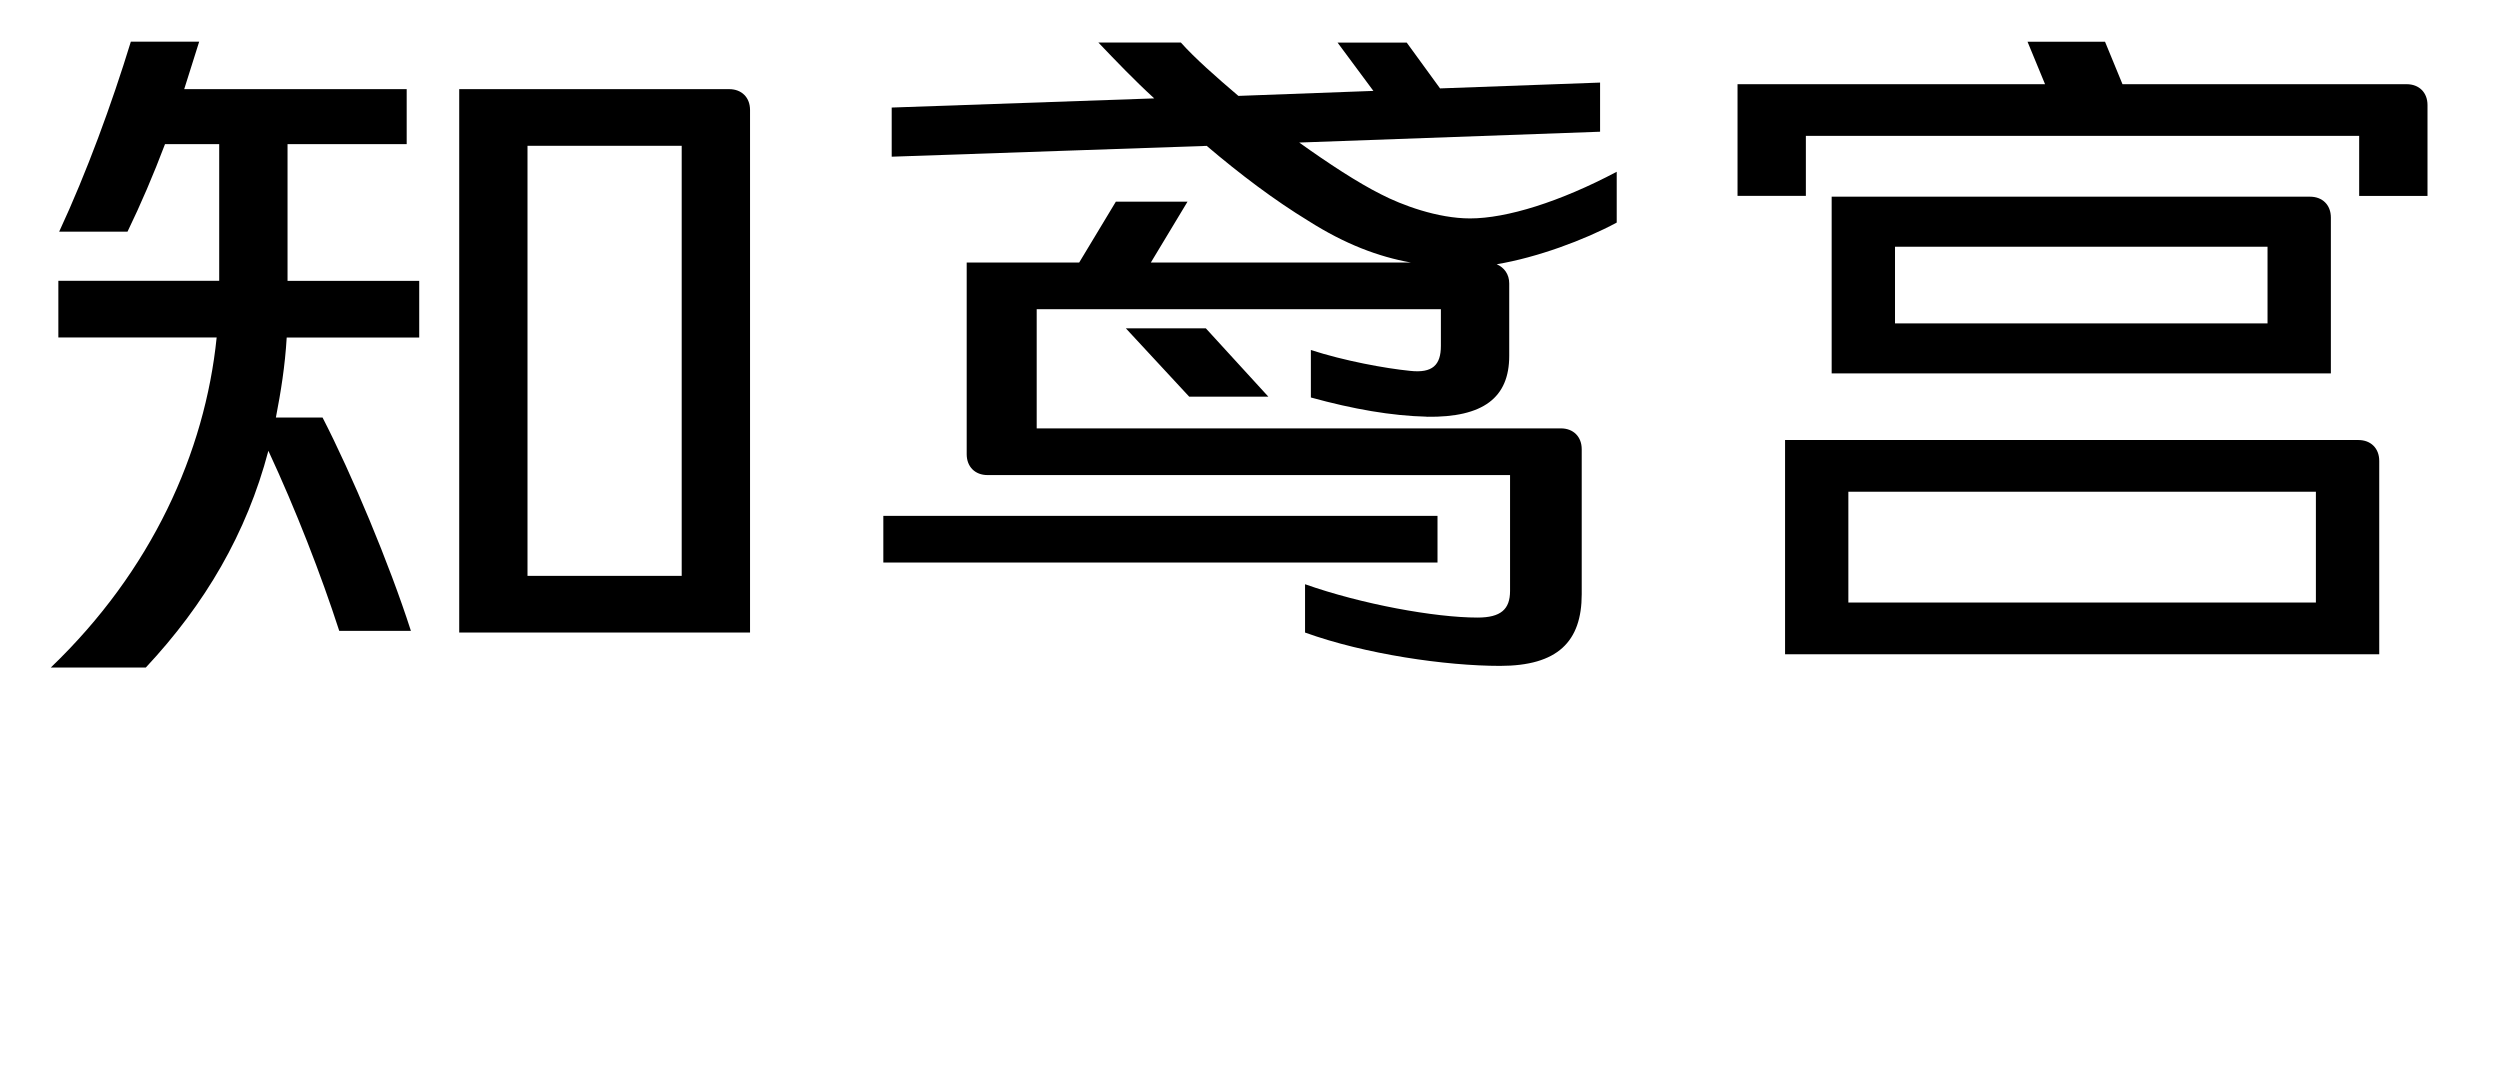
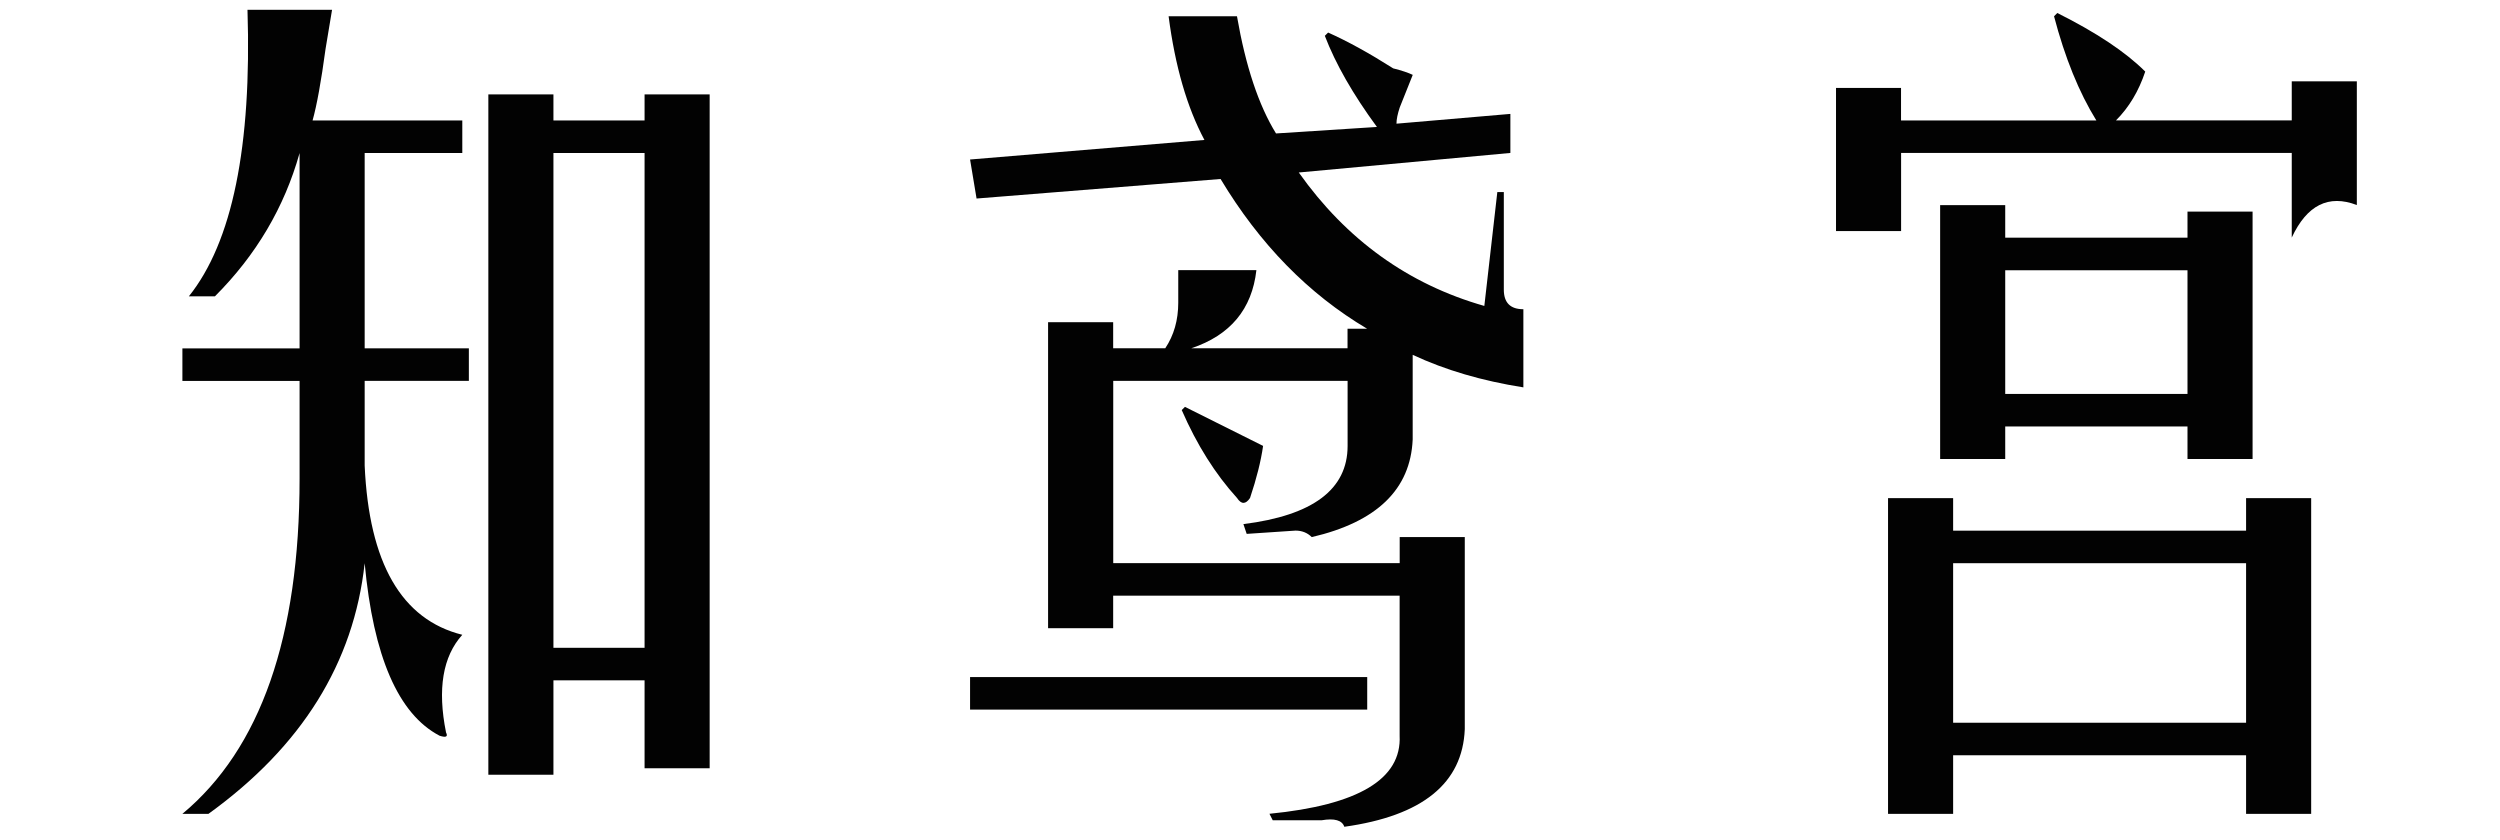
- <svg xmlns="http://www.w3.org/2000/svg" id="uuid-df9ee454-306d-434e-81f5-33842711dce3" viewBox="0 0 510.71 221.48">
-   <path d="m54.82,92.1c-4.43,16.85-12.94,31.33-25.03,44.26H10.38c20.6-19.75,31.49-43.92,33.88-67.42H11.92v-11.58h32.86v-27.92h-11.07c-2.38,6.3-4.94,12.26-7.66,17.88h-13.96c5.62-12.09,10.73-26.05,14.64-38.81h13.96l-3.06,9.7h45.45v11.24h-24.34v27.92h26.9v11.58h-27.07c-.34,5.79-1.19,11.07-2.21,16.34h9.53c5.96,11.58,13.62,29.79,18.05,43.58h-14.64c-3.75-11.58-8.85-24.68-14.47-36.77ZM93.8,18.21h55.16c2.55,0,4.26,1.7,4.26,4.26v106.74h-59.41V18.21Zm13.96,11.58v87.85h31.5V29.79h-31.5Z" />
-   <path d="m180.45,114.91v-9.53h113.21v9.53h-113.21Zm111-29.79c-7.15-.17-14.98-1.53-23.66-3.92v-9.7c6.81,2.21,15.15,3.75,20.26,4.26,4.6.51,6.3-1.19,6.3-5.11v-7.49h-82.57v24.35h107.08c2.55,0,4.26,1.7,4.26,4.26v29.62c0,9.7-4.94,14.64-16.68,14.64-11.07,0-27.58-2.38-39.84-6.81v-9.87c11.58,4.09,26.56,6.81,35.24,6.81,4.77,0,6.64-1.7,6.64-5.45v-23.66h-106.74c-2.55,0-4.26-1.7-4.26-4.26v-39.16h22.98l7.49-12.43h14.64l-7.49,12.43h53.12c-6.64-1.19-13.45-3.75-20.94-8.51-6.98-4.26-13.96-9.53-20.77-15.32l-64.35,2.21v-10.04l53.63-1.87c-4.09-3.75-7.83-7.66-11.41-11.41h16.85c2.89,3.23,7.15,6.98,11.75,10.9l27.58-1.02-7.32-9.87h14.13l6.81,9.36,32.69-1.19v10.04l-61.46,2.21c5.96,4.26,11.92,8.17,16.68,10.56,4.26,2.21,11.58,4.94,18.22,4.94,7.49,0,18.39-3.4,29.96-9.53v10.38c-6.64,3.58-16.34,7.15-24.51,8.51,1.53.68,2.55,2.04,2.55,3.92v14.81c0,8.51-5.28,12.6-16.85,12.43Zm-48.52-4.09l-12.94-13.96h16.34l12.77,13.96h-16.17Z" />
-   <path d="m481.95,27.75h-113.04v12.26h-13.96v-22.81h62.82l-3.58-8.68h15.83l3.57,8.68h58.05c2.55,0,4.26,1.7,4.26,4.26v18.56h-13.96v-12.26Zm-117.3,62.14h117.13c2.55,0,4.26,1.7,4.26,4.26v39.5h-121.38v-43.75Zm9.53-49.71h97.72c2.55,0,4.26,1.7,4.26,4.26v31.84h-101.98v-36.09Zm3.41,60.27v22.64h95.51v-22.64h-95.51Zm9.53-50.05v15.66h76.1v-15.66h-76.1Z" />
+ <svg xmlns="http://www.w3.org/2000/svg" id="uuid-a4d9451e-5c74-4a7b-8029-1c6b2343bf0b" data-name="图层 1" viewBox="0 0 381.03 128">
+   <path d="m37.71,1.49h12.9c-.33,1.98-.67,3.97-.99,5.95-.67,4.96-1.33,8.6-1.98,10.92h22.82v4.96h-14.88v29.77h15.88v4.96h-15.88v12.9c.66,14.88,5.62,23.49,14.88,25.8-2.98,3.31-3.81,8.27-2.48,14.88.33.66,0,.82-.99.5-6.29-3.3-10.09-12.07-11.41-26.29-1.66,15.22-9.6,27.95-23.81,38.2h-3.97c11.91-9.92,17.86-26.95,17.86-51.1v-14.88h-17.86v-4.96h17.86v-29.77c-2.32,8.27-6.62,15.55-12.9,21.83h-3.97c6.61-8.26,9.59-22.82,8.93-43.66Zm46.64,102.2v14.39h-9.92V14.39h9.92v3.97h13.89v-3.97h9.92v102.7h-9.92v-13.4h-13.89Zm0-80.37v75.41h13.89V23.32h-13.89Z" opacity=".99" />
+   <path d="m148.84,30.26l-.99-5.95,35.72-2.98c-2.65-4.96-4.47-11.24-5.46-18.85h10.42c1.32,7.61,3.3,13.57,5.95,17.86l15.38-.99c-3.64-4.96-6.29-9.59-7.94-13.89l.5-.5c2.98,1.33,6.28,3.15,9.92,5.46,1.32.33,2.31.67,2.98.99-.67,1.66-1.33,3.31-1.98,4.96-.33.99-.5,1.82-.5,2.48l17.36-1.49v5.95l-32.25,2.98c7.27,10.26,16.7,17.04,28.28,20.34l1.98-17.36h.99v14.88c0,1.98.99,2.98,2.98,2.98v11.91c-6.29-.99-11.91-2.64-16.87-4.96v12.9c-.33,7.61-5.46,12.57-15.38,14.88-.67-.66-1.49-.99-2.48-.99l-7.44.5-.5-1.49c10.58-1.32,15.88-5.29,15.88-11.91v-9.92h-35.72v27.78h43.66v-3.97h9.92v29.27c-.33,8.26-6.45,13.22-18.36,14.88-.33-.99-1.49-1.33-3.47-.99h-7.44l-.5-.99c13.56-1.33,20.17-5.29,19.84-11.91v-21.33h-43.66v4.96h-9.92v-46.64h9.92v3.97h7.94c1.32-1.98,1.98-4.29,1.98-6.95v-4.96h11.91c-.67,5.95-3.97,9.92-9.92,11.91h23.81v-2.98h2.98c-8.93-5.29-16.37-12.9-22.33-22.82l-37.21,2.98Zm59.54,72.93v4.96h-60.53v-4.96h60.53Zm-28.28-40.68l.5-.5c6.61,3.31,10.58,5.29,11.91,5.95-.33,2.32-.99,4.96-1.99,7.94-.67.99-1.33.99-1.98,0-3.31-3.64-6.12-8.1-8.43-13.4Z" opacity=".99" />
+   <path d="m289.74,13.4v4.96h29.77c-2.65-4.29-4.8-9.59-6.45-15.88l.5-.5c5.95,2.98,10.42,5.95,13.4,8.93-.99,2.98-2.48,5.46-4.46,7.44h26.79v-5.95h9.92v18.85c-4.3-1.65-7.61,0-9.92,4.96v-12.9h-59.54v11.91h-9.92V13.4h9.92Zm-1.98,110.64v-48.12h9.92v4.96h44.65v-4.96h9.92v48.12h-9.92v-8.93h-44.65v8.93h-9.92Zm7.94-54.08V31.26h9.92v4.96h27.78v-3.97h9.92v37.71h-9.92v-4.96h-27.78v4.96h-9.92Zm1.98,15.88v24.31h44.65v-24.31h-44.65Zm7.94-25.8h27.78v-18.85h-27.78v18.85Z" opacity=".99" />
</svg>
